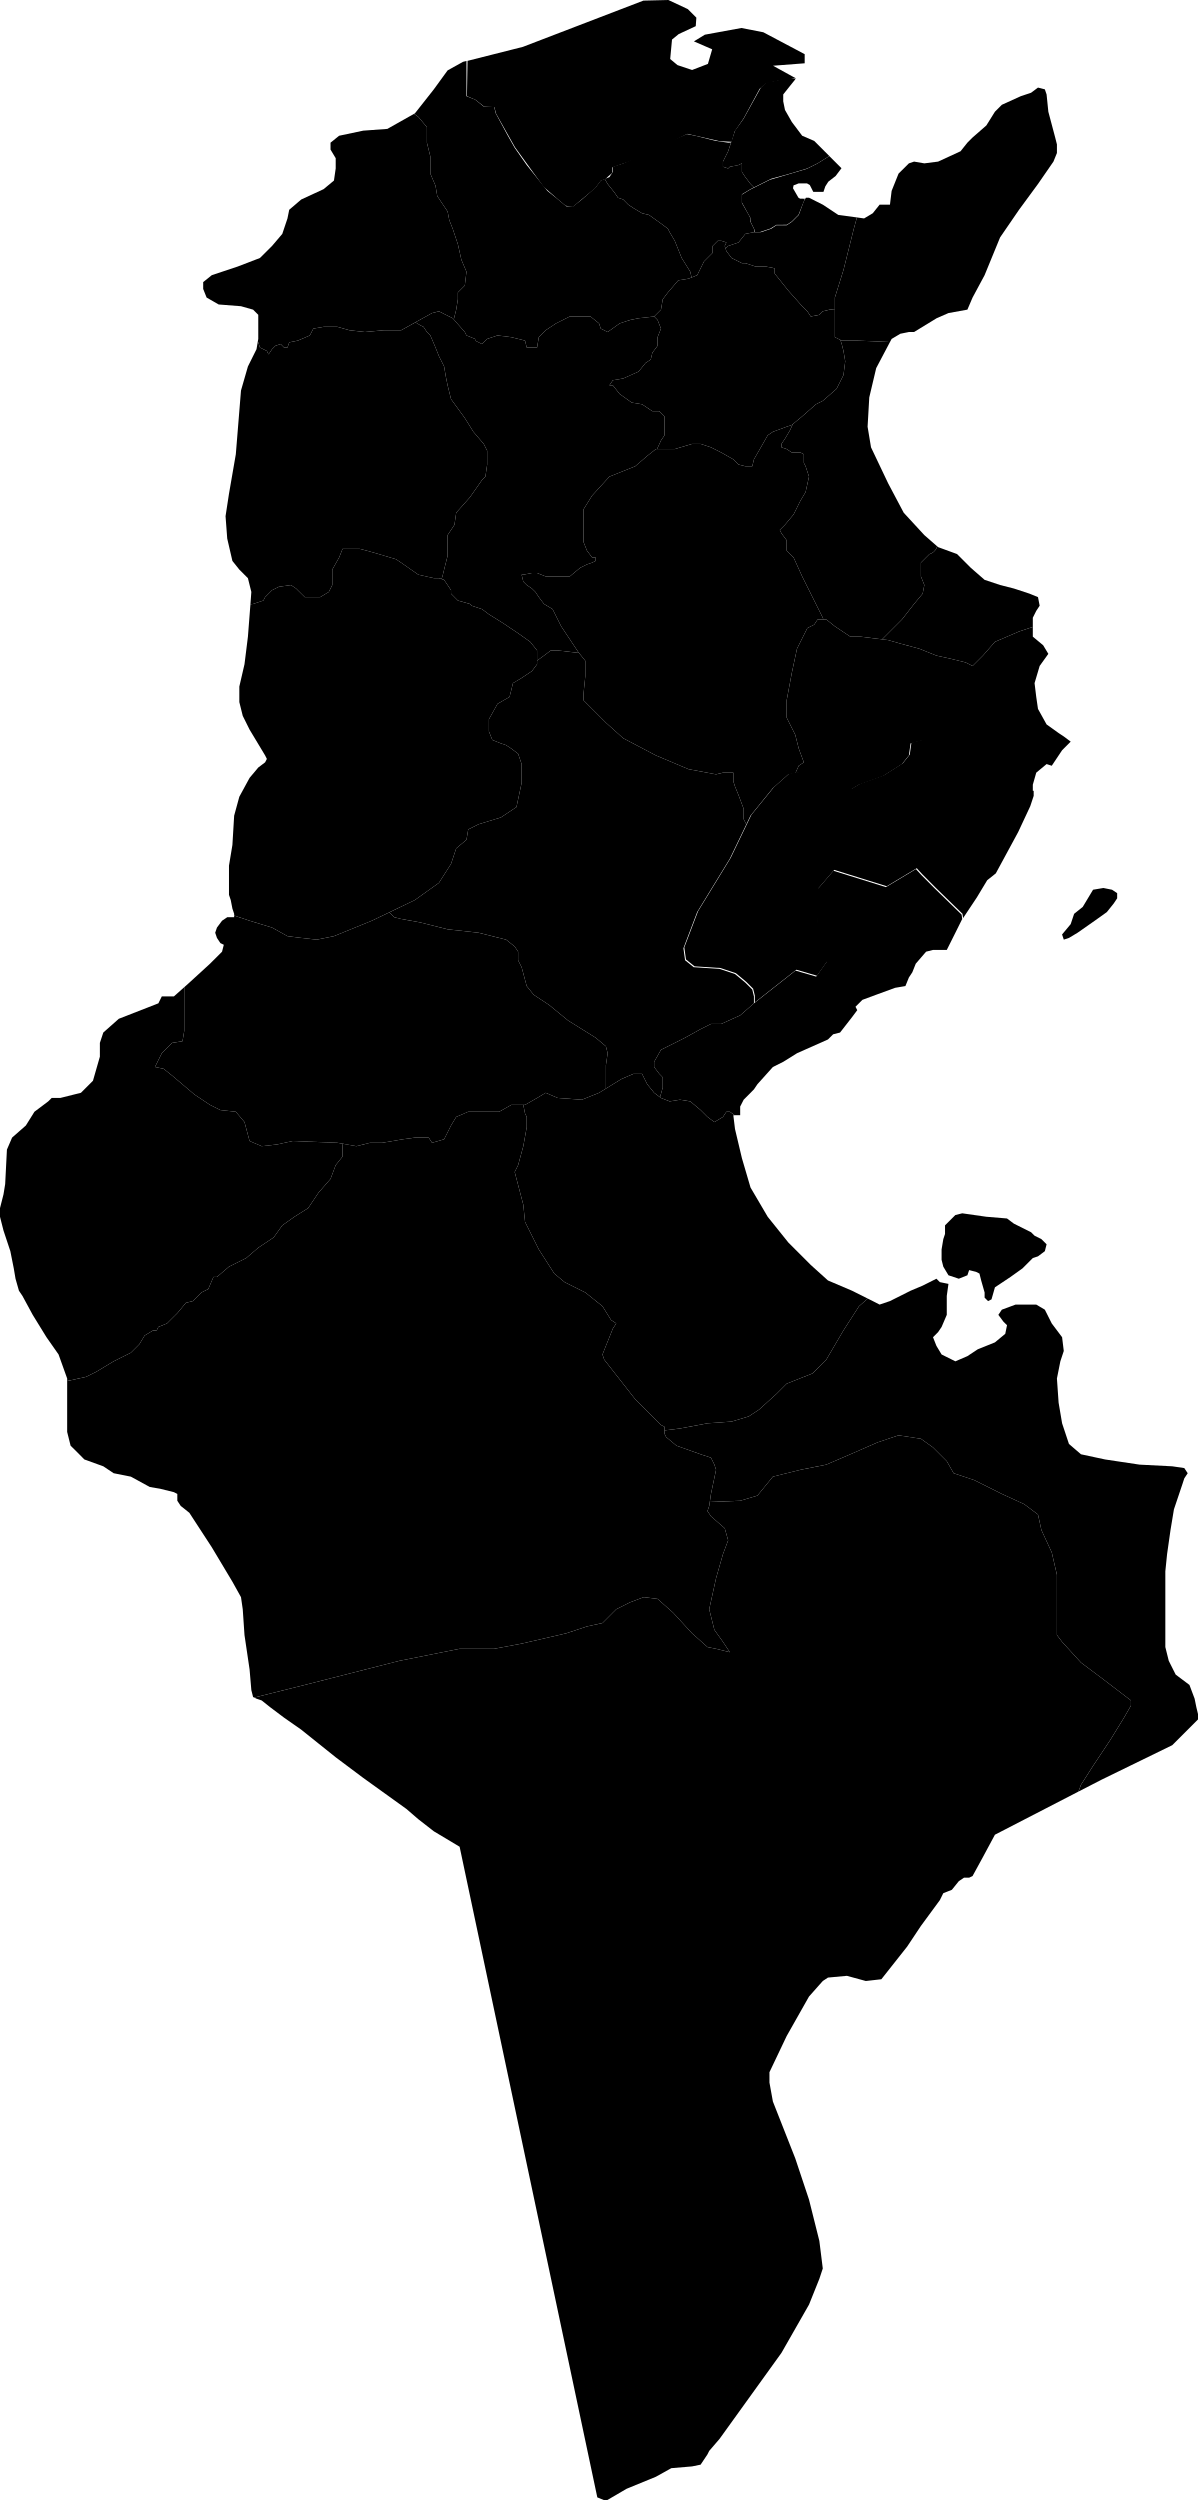
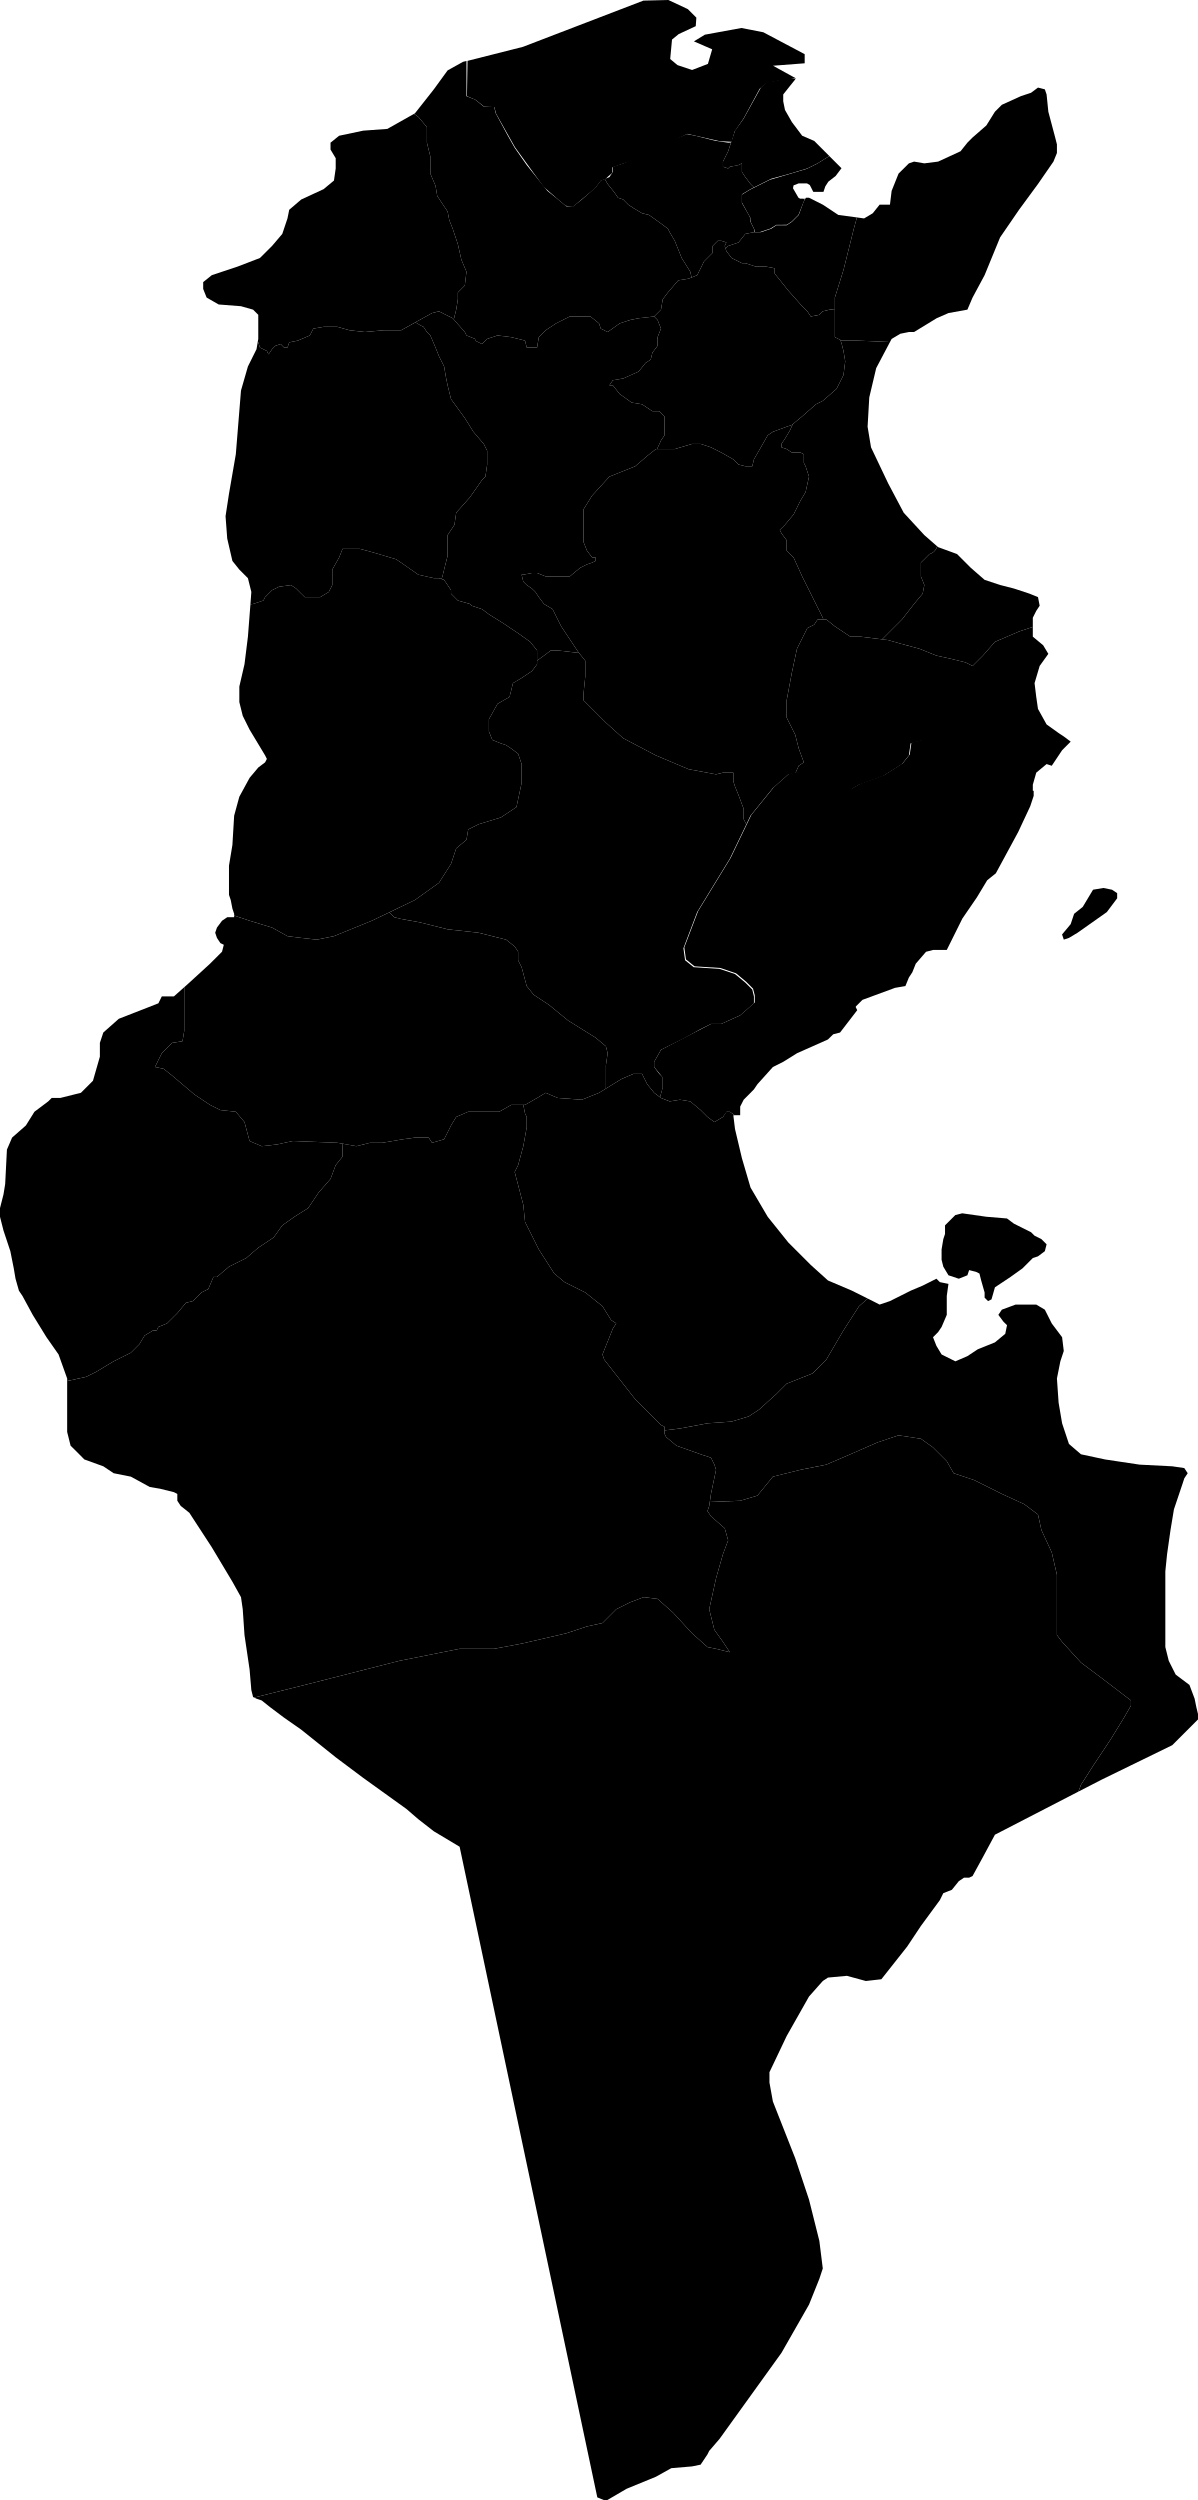
<svg xmlns="http://www.w3.org/2000/svg" viewBox="0 0 492 1027" aria-label="Map of Tunisia">
  <path id="ariana" aria-label="Ariana" d="m 326.75,32.544 -2.875,-0.812 -4.969,1.406 -4.219,0.719 -2.125,2.125 -7.062,12.719 -3.562,4.969 -2.812,8.469 -2.125,4.25 v 2.125 l 2.125,0.688 0.688,-0.688 3.562,-0.719 1.406,-0.688 v 3.531 l 1.406,2.125 2.125,2.812 1.406,1.406 7.094,-3.531 7.75,-2.125 7.094,-2.125 4.219,-2.094 4.812,-3 -6.219,-6.219 -4.938,-2.125 -4.25,-5.656 -2.812,-4.938 -0.719,-3.531 v -2.844 l 2.812,-3.531 z" />
  <path id="beja" aria-label="Beja" d="m 284.094,113.982 -0.531,-2.344 -3.531,-5.656 -2.844,-7.062 -2.094,-3.531 -0.719,-1.438 -2.844,-2.125 -4.938,-3.531 -2.844,-0.688 -3.531,-2.125 -2.125,-1.406 -2.094,-2.125 -2.125,-0.719 -1.438,-2.125 -2.812,-3.531 -1.188,-2.062 -1.656,0.656 -2.094,2.812 -5.656,4.969 -3.562,2.812 h -2.812 l -4.25,-3.531 -3.531,-2.812 -2.844,-3.562 -5.656,-7.062 -4.938,-7.062 -2.812,-4.969 -4.969,-9.188 -0.688,-2.812 h -4.25 l -3.531,-2.844 -3.562,-1.406 v -2.812 -4.25 -5.656 -1.75 l -1.406,0.344 -6.344,3.531 -5.656,7.781 -7.781,9.875 -0.344,0.188 1.75,1.25 3.531,4.219 v 6.375 l 1.406,5.656 v 2.125 4.938 l 2.125,4.969 0.719,4.219 1.406,2.125 2.844,4.25 0.688,3.531 1.406,3.531 2.125,6.375 1.438,6.375 2.094,4.938 -0.688,5.656 -2.844,2.844 v 2.812 l -0.688,4.25 -1,4.031 4.531,5.156 0.688,1.406 3.562,1.438 v 0.688 l 2.812,1.406 2.125,-2.094 4.25,-1.438 5.656,0.719 5.656,1.406 0.688,2.844 h 2.125 2.125 l 0.719,-4.25 2.812,-2.844 4.25,-2.812 5.656,-2.844 h 8.5 l 3.531,2.844 0.688,2.125 2.844,1.406 4.938,-3.531 4.25,-1.406 3.531,-0.719 6.375,-0.719 2.812,-2.812 0.719,-4.25 2.125,-2.812 4.25,-4.969 4.219,-0.688 z" />
  <path id="ben-arous" aria-label="Ben Arous" d="m 331.062,81.232 -0.844,1.406 -2.094,5.656 -2.844,2.844 -2.125,1.406 h -4.25 l -2.094,1.406 -4.25,1.438 h -2.844 l -3.531,0.688 -2.812,3.531 -4.25,1.437 -1.062,1.062 0.344,1.062 2.125,2.812 4.25,2.125 h 1.406 l 4.25,1.406 h 4.25 l 3.531,0.719 v 2.125 l 5.656,7.062 5.656,6.375 2.125,2.094 1.406,2.125 3.531,-0.688 1.406,-1.438 2.844,-0.688 2.125,-0.219 v -4.75 l 3.531,-11.312 2.125,-8.469 2.125,-8.5 1.281,-4.625 -7.656,-1.031 -6.375,-4.219 -5.656,-2.844 z" />
  <path id="bizerte" aria-label="Bizerte" d="m 192.063,25 -0.25,14.5 3.5,1.5 3.5,2.75 4.25,0.25 0.75,2.75 7.75,13.75 11.75,16.25 6,5.25 3,2.5 3,0.5 9.25,-7.75 2.25,-3 2,-0.75 1,-1 1.75,-1.5 v -2.25 l 16.5,-5.75 8.5,-5 5.75,-3 13.25,3 5,0.25 1.25,-4.25 3.75,-5.5 6.5,-12 2.5,-2.25 9.25,-2 h 3.25 l -9.5,-5.25 13,-1 v -3.75 L 313.563,13.25 l -9,-1.75 -15,2.75 -4.5,2.75 7.5,3.25 -1.75,6 -6.5,2.5 -6,-2 -3,-2.5 0.75,-8 2.75,-2.25 7,-3.25 0.25,-3.5 -3.5,-3.5 -8,-3.75 -10.25,0.25 -49.5,19 z" />
  <path id="gabes" aria-label="Gabès" d="m 272.969,587.607 6.344,-0.781 11.312,-2.125 9.906,-0.719 7.062,-2.125 4.25,-2.812 7.062,-6.375 4.25,-4.25 3.531,-1.406 7.094,-2.812 5.656,-5.656 7.062,-12.031 6.375,-9.906 3.594,-3.156 -6.438,-3.219 -9.906,-4.219 -7.062,-6.375 -9.188,-9.188 -8.5,-10.594 -7.062,-12.031 -3.531,-12.031 -2.844,-12 -0.688,-5.656 h 0.531 l -1.969,-1.438 h -1.406 l -1.406,2.125 -3.531,2.125 -2.844,-2.125 -2.812,-2.812 -4.25,-3.562 -4.25,-0.688 -4.219,0.688 -3.562,-1.406 -2.812,-2.125 -2.844,-3.531 -2.125,-4.25 h -3.531 l -4.938,2.125 -9.188,5.656 -7.062,2.844 -9.906,-0.719 -4.969,-2.125 -3.531,2.125 -4.938,2.844 h -0.719 l 0.719,3.531 0.688,1.406 v 4.25 l -1.406,7.781 -2.125,7.781 -1.406,2.812 3.531,13.438 0.719,7.062 5.656,11.312 6.344,9.906 4.25,3.531 8.5,4.25 7.062,5.656 3.531,5.656 2.125,1.406 -1.406,2.125 -1.406,3.531 -1.438,3.562 -1.406,3.531 0.719,2.125 12.719,16.25 10.594,10.594 1.438,0.719 z" />
  <path id="gafsa" aria-label="Gafsa" d="m 248.906,447.2 v -9.594 l 0.719,-4.938 -0.719,-2.844 -4.219,-3.531 -11.312,-7.062 -7.781,-6.375 -6.375,-4.219 -2.844,-3.562 -2.094,-7.75 -1.438,-2.844 v -3.531 l -1.406,-2.125 -3.531,-2.812 -11.312,-2.844 -12.719,-1.406 -11.312,-2.844 -7.781,-1.406 -2.844,-0.719 -2,-2 -7.188,3.438 -15.562,6.344 -7.062,1.438 -6.375,-0.719 -5.656,-0.719 -6.344,-3.531 -9.219,-2.812 -6.344,-2.125 v 0.688 h -2.844 l -2.125,1.438 -2.094,2.812 -0.719,2.125 0.719,2.125 1.406,2.125 1.406,0.688 -0.719,2.844 -4.938,4.938 -8.5,7.781 -2.094,1.875 v 2.375 6.375 6.344 2.844 l -0.719,4.25 -4.25,0.688 -4.25,4.25 -1.406,2.812 -1.406,2.844 3.531,0.719 3.531,2.812 9.188,7.781 6.375,4.25 4.25,2.125 6.344,0.688 3.562,4.25 2.094,7.781 4.969,2.125 6.344,-0.719 6.375,-1.406 18.375,0.719 7.781,1.406 5.656,-1.406 H 157 l 8.469,-1.438 4.969,-0.688 h 5.656 l 1.406,2.125 4.938,-1.438 2.844,-5.656 2.125,-3.531 4.938,-2.125 h 12.719 l 4.969,-2.812 h 5.656 l 4.938,-2.844 3.531,-2.125 4.969,2.125 9.906,0.719 7.062,-2.844 z" />
  <path id="jendouba" aria-label="Jendouba" d="m 186.406,131.232 1,-4.031 0.688,-4.25 v -2.812 l 2.844,-2.844 0.688,-5.656 -2.094,-4.938 -1.438,-6.375 -2.125,-6.375 -1.406,-3.531 -0.688,-3.531 -2.844,-4.25 -1.406,-2.125 -0.719,-4.219 -2.125,-4.969 v -4.938 -2.125 l -1.406,-5.656 v -6.375 l -3.531,-4.219 -1.75,-1.25 -10.969,6.188 -9.906,0.719 -9.906,2.094 -3.531,2.844 v 2.844 l 2.125,3.531 v 4.219 l -0.719,4.969 -4.25,3.531 -9.188,4.25 -4.938,4.219 -0.719,3.562 -2.125,6.344 -4.219,4.969 -4.969,4.938 -9.188,3.531 L 87,113.044 l -3.531,2.844 v 2.812 l 1.406,3.531 4.938,2.844 9.188,0.719 4.969,1.406 2.125,2.125 v 4.938 4.969 l -0.219,1.25 0.219,0.156 0.688,2.125 2.844,1.406 0.688,1.406 1.438,-2.125 1.406,-1.406 2.125,-0.719 1.406,1.438 h 1.406 l 0.719,-2.125 3.531,-0.719 4.938,-2.125 1.438,-2.812 4.219,-0.719 h 5.656 l 4.969,1.406 6.344,0.719 7.781,-0.719 h 7.094 l 6.344,-3.531 6.375,-3.531 2.812,-0.719 2.844,1.438 2.812,1.406 z" />
  <path id="kairouan" aria-label="Kairouan" d="m 325.656,174.263 -0.375,0.312 -2.125,0.719 -5.656,2.094 -2.125,1.438 -2.812,4.938 -2.844,4.938 -0.688,2.844 h -2.844 l -2.812,-0.719 -2.125,-2.125 -4.969,-2.812 -4.219,-2.125 -4.25,-1.406 h -3.531 l -7.094,2.125 h -4.219 -3.531 l -3.562,2.812 -4.938,4.25 -10.594,4.25 -7.094,7.781 -3.531,5.656 v 4.219 9.219 l 1.406,3.531 2.125,2.812 h 1.438 v 1.406 l -1.438,0.719 -2.125,0.719 -2.812,1.406 -4.25,3.531 h -5.656 -4.25 L 220.625,235.388 H 218.5 l -3.531,0.688 h -0.688 l 0.688,2.844 1.406,1.406 2.125,1.438 1.438,1.406 1.406,2.125 2.125,2.812 3.531,2.125 3.531,7.062 7.062,10.625 2.844,3.531 v 6.375 l -0.719,7.062 v 2.812 l 3.531,3.531 5.656,5.656 7.094,6.375 13.438,7.062 13.406,5.656 11.312,2.125 2.844,-0.688 h 4.25 v 3.531 l 0.688,2.125 1.438,3.531 2.125,5.656 v 4.25 l 1.094,2.156 1.719,-3.594 9.188,-11.312 6.375,-5.656 2.844,-0.469 1.406,-3.062 2.094,-1.406 -2.094,-5.656 -1.438,-5.656 -3.531,-7.062 v -7.094 l 2.125,-11.312 2.125,-9.906 4.25,-8.469 2.812,-1.406 1.406,-2.125 h 2.344 L 338,253.763 l -3.531,-7.062 -4.938,-9.906 -3.531,-7.781 -2.844,-2.812 v -2.125 -2.125 l -2.125,-2.844 -0.688,-1.406 2.125,-2.125 3.531,-4.219 2.812,-5.656 2.125,-3.562 1.406,-6.344 -1.406,-4.25 -0.719,-1.406 v -2.125 -1.406 l -1.406,-0.719 h -3.531 l -2.125,-1.406 -2.125,-0.719 v -1.406 l 1.438,-2.125 2.094,-3.531 z" />
  <path id="kasserine" aria-label="Kasserine" d="m 96.188,376.107 6.344,2.125 9.219,2.812 6.344,3.531 5.656,0.719 6.375,0.719 7.062,-1.438 15.562,-6.344 17.688,-8.5 9.875,-7.062 4.969,-7.781 2.125,-6.375 4.219,-3.531 0.719,-4.25 4.25,-2.125 9.188,-2.812 6.375,-4.25 2.125,-9.906 v -7.75 l -1.438,-4.25 -2.812,-2.125 -2.125,-1.406 -2.125,-0.719 -3.531,-1.406 -1.406,-3.531 v -4.969 l 3.531,-6.344 4.938,-2.844 0.719,-2.812 0.688,-2.844 3.562,-2.125 4.219,-2.812 2.125,-2.844 v -5.656 l -2.812,-3.531 -4.969,-3.531 -6.344,-4.25 -5.656,-3.531 -2.844,-2.125 -4.25,-1.406 -0.688,-0.719 -4.969,-1.406 -2.812,-2.844 v -1.406 l -2.844,-4.25 -2.125,-0.688 h -2.094 l -6.375,-1.438 -7.062,-4.938 -2.125,-1.406 -7.094,-2.125 -4.938,-1.406 -2.812,-0.719 h -2.844 -4.25 l -1.406,3.531 -2.812,4.969 v 4.219 2.125 l -1.438,2.844 -3.531,2.125 h -2.812 -3.531 l -3.562,-3.531 -2.125,-1.438 -4.938,0.719 -2.812,1.406 -2.844,2.844 -0.719,1.406 -4.219,1.406 -1.094,0.125 -1.031,13.312 -1.406,11.312 -2.125,9.188 v 6.375 l 1.406,5.656 2.812,5.656 6.375,10.594 0.719,1.438 -0.719,1.406 -2.812,2.125 -3.562,4.25 -4.219,7.75 -2.125,7.781 -0.719,12.031 -1.406,8.5 v 12 l 0.719,2.125 0.688,3.531 0.719,2.125 z" />
  <path id="kebili" aria-label="Kebili" d="m 104.438,697.357 20.75,-5.188 38.875,-9.906 24.75,-4.938 h 14.156 l 11.312,-2.125 18.375,-4.25 8.469,-2.812 6.375,-1.406 5.656,-5.656 5.656,-2.844 5.656,-2.125 5.656,0.719 6.375,5.656 7.781,8.469 6.344,5.656 3.531,0.719 5.656,1.406 -2.812,-4.25 -3.531,-4.938 -2.125,-8.469 2.812,-12.75 2.844,-9.906 2.125,-5.656 -1.406,-4.938 -5.656,-4.938 -1.438,-2.125 0.719,-2.125 0.719,-4.938 2.094,-9.906 -0.688,-2.125 -1.406,-2.844 -4.25,-1.406 -9.906,-3.531 -4.25,-3.531 -0.688,-1.406 v -2.844 l -1.438,-0.719 -10.594,-10.594 -12.719,-16.25 -0.719,-2.125 1.406,-3.531 1.438,-3.562 1.406,-3.531 1.406,-2.125 -2.125,-1.406 -3.531,-5.656 -7.062,-5.656 -8.5,-4.25 -4.25,-3.531 -6.344,-9.906 -5.656,-11.312 -0.719,-7.062 -3.531,-13.438 1.406,-2.812 2.125,-7.781 1.406,-7.781 v -4.25 l -0.688,-1.406 -0.719,-3.531 h -4.938 l -4.969,2.812 h -12.719 l -4.938,2.125 -2.125,3.531 -2.844,5.656 -4.938,1.438 -1.406,-2.125 h -5.656 l -4.969,0.688 -8.469,1.438 h -4.969 l -5.656,1.406 -5.812,-1.062 0.156,1.062 v 4.25 l -2.812,3.531 -2.125,5.656 -4.938,5.656 -4.25,6.344 -5.656,3.562 -4.969,3.531 -3.531,4.938 -6.344,4.25 -4.969,4.25 -7.062,3.531 -4.938,4.219 h -1.438 l -2.125,4.969 -2.812,1.406 -3.531,3.531 -2.844,0.719 -3.531,4.25 -4.25,4.219 -3.531,1.438 -0.688,1.406 h -1.438 l -3.531,2.125 -2.125,3.531 -2.125,2.125 -1.406,1.406 -7.062,3.531 -7.062,4.25 -4.25,2.125 -7.781,1.719 v 3.219 17.688 L 29,593.888 l 2.844,2.812 2.812,2.844 7.781,2.812 4.25,2.844 7.062,1.406 7.781,4.25 4.25,0.719 5.656,1.406 1.406,0.719 v 2.812 l 1.406,2.125 3.531,2.812 L 87,635.607 95.469,649.763 99,656.107 l 0.719,4.969 0.719,10.594 2.094,14.156 0.719,8.469 0.719,2.844 z" />
  <path id="kef" aria-label="Kef" d="m 181.375,237.857 0.375,-1.062 0.688,-2.812 1.438,-5.656 v -4.969 -3.531 l 2.812,-4.25 0.719,-4.938 5.656,-6.375 4.938,-7.062 1.406,-1.406 0.719,-4.969 v -5.656 l -1.406,-2.812 -4.25,-4.969 -3.531,-5.656 -5.656,-7.781 -1.406,-5.656 -0.719,-3.531 -0.719,-4.219 -2.125,-4.25 -1.406,-3.531 -2.125,-4.969 -1.406,-1.406 -1.406,-2.125 -1.406,-0.688 -1.906,-1.156 -5.875,3.25 h -7.094 l -7.781,0.719 -6.344,-0.719 -4.969,-1.406 h -5.656 l -4.219,0.719 -1.438,2.812 -4.938,2.125 -3.531,0.719 -0.719,2.125 h -1.406 l -1.406,-1.438 -2.125,0.719 -1.406,1.406 -1.438,2.125 -0.688,-1.406 -2.844,-1.406 -0.688,-2.125 -0.219,-0.156 -0.5,2.969 -3.531,7.094 -2.844,9.875 -2.125,26.188 -2.812,16.25 -1.406,9.188 0.688,9.188 2.125,9.188 2.844,3.562 3.531,3.531 1.406,5.656 -0.375,5.062 1.094,-0.125 4.219,-1.406 0.719,-1.406 2.844,-2.844 2.812,-1.406 4.938,-0.719 2.125,1.438 3.562,3.531 h 3.531 2.812 l 3.531,-2.125 1.438,-2.844 v -2.125 -4.219 l 2.812,-4.969 1.406,-3.531 h 4.25 2.844 l 2.812,0.719 4.938,1.406 7.094,2.125 2.125,1.406 7.062,4.938 6.375,1.438 h 2.094 z" />
  <path id="mahdia" aria-label="Mahdia" d="m 424.281,257.544 -5.656,1.875 -9.906,4.25 -4.938,5.656 -4.25,4.25 -2.844,-1.438 -5.656,-1.406 -6.344,-1.406 -7.062,-2.844 -7.781,-2.094 -4.969,-1.438 -5.656,-0.688 -5.656,-0.719 h -4.25 l -6.344,-4.25 -3.531,-2.812 h -3.562 l -1.406,2.125 -2.812,1.406 -4.25,8.469 -2.125,9.906 -2.125,11.312 v 7.094 l 3.531,7.062 1.438,5.656 2.094,5.656 -2.094,1.406 -1.406,3.062 1.406,-0.219 h 4.938 l 6.375,2.125 7.062,2.812 2.812,2.125 3.562,-2.125 9.875,-3.531 7.781,-4.938 2.844,-3.562 0.688,-4.938 5.656,-1.406 8.5,2.812 5.656,0.719 6.375,2.812 4.938,5.656 6.375,3.562 7.062,5.656 h 5.656 v -2.844 l 1.406,-4.938 4.25,-3.531 2.125,0.688 4.25,-6.375 3.531,-3.531 -2.844,-2.125 -2.125,-1.406 -4.938,-3.531 -3.531,-6.375 -0.719,-4.938 -0.688,-5.656 2.094,-7.062 3.562,-4.969 -2.125,-3.531 -4.25,-3.531 z" />
  <path id="manouba" aria-label="Manouba" d="m 284.094,113.982 2.312,-0.938 2.812,-5.656 3.531,-3.531 v -2.812 l 2.125,-2.125 h 1.406 l 2.125,0.688 -0.688,1.437 0.344,1.062 1.062,-1.062 4.25,-1.437 2.812,-3.531 3.531,-0.688 h 0.25 l -0.25,-1.438 -1.406,-2.812 v -1.406 l -0.719,-1.438 -2.812,-4.938 v -3.531 l 3.531,-2.125 1.406,-0.719 -1.406,-1.406 -2.125,-2.812 -1.406,-2.125 v -3.531 l -1.406,0.688 -3.562,0.719 -0.688,0.688 -2.125,-0.688 v -2.125 l 2.125,-4.25 1.188,-3.594 -1.188,0.062 -4.969,-0.719 -2.812,-0.688 -2.844,-0.719 -2.812,-0.719 -3.531,-0.688 -6.375,2.812 -7.062,4.25 -7.781,2.844 -4.938,2.125 -4.25,1.406 v 2.125 l -1.406,2.125 -1.906,0.75 1.188,2.062 2.812,3.531 1.438,2.125 2.125,0.719 2.094,2.125 2.125,1.406 3.531,2.125 2.844,0.688 4.938,3.531 2.844,2.125 0.719,1.438 2.094,3.531 2.844,7.062 3.531,5.656 z" />
  <path id="mednine" aria-label="Mednine" d="m 291.594,617.013 12.469,-0.5 7.094,-2.125 6.344,-7.781 11.312,-2.812 10.625,-2.125 9.875,-4.25 11.312,-4.938 8.5,-2.844 9.188,1.406 4.969,3.562 5.656,5.656 2.812,4.938 8.5,2.844 11.312,5.656 9.188,4.219 5.656,4.25 1.406,6.375 4.25,9.188 2.125,9.188 v 18.375 6.375 l 2.125,2.812 7.75,8.5 8.5,6.375 12.031,9.188 v 2.125 l -2.844,4.938 -5.656,9.188 -7.062,10.625 -4.969,7.781 -1.031,2.781 9.531,-4.906 29,-14.156 9.188,-9.188 1.406,-1.406 v -2.125 l -0.688,-2.844 -0.719,-3.531 -2.125,-5.656 -5.656,-4.25 -2.844,-5.656 -1.406,-5.656 v -16.25 -14.844 l 0.719,-7.094 1.406,-9.875 1.406,-8.5 3.562,-10.594 0.688,-2.125 1.406,-2.125 -1.406,-2.125 -4.938,-0.719 -13.438,-0.688 -14.156,-2.125 -9.906,-2.125 -4.938,-4.25 -2.812,-8.469 -1.438,-8.5 -0.688,-9.906 1.406,-7.062 1.406,-4.25 -0.688,-5.656 -4.25,-5.656 -2.844,-5.656 -3.531,-2.094 h -8.469 l -5.656,2.094 -1.438,2.125 2.125,2.844 1.438,1.406 -0.719,3.531 -4.25,3.531 -7.062,2.844 -4.25,2.812 -4.938,2.125 -5.656,-2.812 -2.125,-3.531 -1.406,-3.562 2.094,-2.094 1.438,-2.125 2.125,-4.969 v -2.125 -5.656 l 0.688,-4.938 -3.531,-0.719 -1.406,-1.406 -5.656,2.844 -4.969,2.094 -4.219,2.125 -4.25,2.125 -4.25,1.438 -2.812,-1.438 -2.062,-1.031 -3.594,3.156 -6.375,9.906 -7.062,12.031 -5.656,5.656 -7.094,2.812 -3.531,1.406 -4.25,4.25 -7.062,6.375 -4.25,2.812 -7.062,2.125 -9.906,0.719 -11.312,2.125 -6.344,0.781 v 1.344 l 0.688,1.406 4.25,3.531 9.906,3.531 4.25,1.406 1.406,2.844 0.688,2.125 -2.094,9.906 z m 96.622,-113.636 v 3.536 l -0.707,2.121 -0.707,4.243 v 4.243 l 0.707,2.828 2.121,3.536 4.243,1.414 3.536,-1.414 0.707,-2.121 2.828,0.707 1.414,0.707 0.707,2.828 1.414,4.95 v 2.121 l 1.414,1.414 1.414,-0.707 1.414,-4.95 6.364,-4.243 4.95,-3.536 4.243,-4.243 2.121,-0.707 2.828,-2.121 0.707,-2.828 -2.121,-2.121 -2.828,-1.414 -1.414,-1.414 -7.071,-3.536 -2.828,-2.121 -8.485,-0.707 -9.899,-1.414 -2.828,0.707 z" />
  <path id="monastir" aria-label="Monastir" d="m 384.938,224.388 c -0.052,0.15 -0.035,0.395 -0.094,0.531 -0.331,0.762 -0.777,1.321 -1.219,1.719 -0.884,0.795 -1.781,0.969 -1.781,0.969 l -3.531,3.531 v 1.406 2.844 1.406 l 1.406,3.531 -0.688,3.531 -3.531,4.25 -4.969,6.375 -8.156,8.156 2.5,0.312 4.969,1.438 7.781,2.094 7.062,2.844 6.344,1.406 5.656,1.406 2.844,1.438 4.25,-4.25 4.938,-5.656 9.906,-4.25 5.656,-1.875 v -0.25 -3.531 l 1.406,-2.812 1.406,-2.125 -0.688,-3.531 -3.531,-1.438 -6.375,-2.094 -5.656,-1.438 -6.375,-2.125 -5.656,-4.938 -5.656,-5.656 -7.781,-2.844 z" />
  <path id="nabeul" aria-label="Nabeul" d="M342.969,122.232L346.5,110.919L348.625,102.45L350.75,93.95L352.031,89.325L354.969,89.732L358.531,87.607L361.344,84.075L365.594,84.075L366.281,78.419L369.125,71.325L373.375,67.107L375.5,66.388L379.719,67.107L385.375,66.388L394.594,62.138L397.406,58.607L399.531,56.482L405.187,51.544L408.719,45.888L411.562,43.044L419.344,39.513L423.562,38.107L426.406,35.982L429.219,36.7L429.937,38.794L430.656,45.888L433.469,56.482L434.187,59.325L434.187,62.857L432.75,66.388L426.406,75.575L418.625,86.169L410.844,97.513L404.469,113.044L399.531,122.232L397.406,127.2L389.625,128.607L384.778,130.721L375.5,136.388L373.375,136.388L369.844,137.107L366.281,139.232L365.594,140.513L352.156,139.919L345.781,139.919L342.969,138.513Z" />
-   <path id="sfax-1" aria-label="Sfax 1" d="m 310.531,411.443 16.617,-13.081 8.485,2.475 4.243,-6.01 -3.182,-8.132 -0.707,-7.778 0.354,-14.142 6.364,-7.425 21.567,6.718 12.374,-7.425 c 0,0 -0.354,0.354 18.738,18.738 l 0.251,1.779 5.656,-8.5 2.125,-3.531 2.125,-3.531 3.531,-2.812 9.188,-16.969 4.969,-10.625 1.406,-4.25 v -2.094 h -5.656 l -7.062,-5.656 -6.375,-3.562 -4.938,-5.656 -6.375,-2.812 -5.656,-0.719 -8.5,-2.812 -5.656,1.406 -0.688,4.938 -2.844,3.562 -7.781,4.938 -9.875,3.531 -3.562,2.125 -2.812,-2.125 -7.062,-2.812 -6.375,-2.125 h -4.938 l -4.25,0.688 -6.375,5.656 -9.188,11.312 -8.5,17.688 -13.406,21.906 -5.656,14.875 0.688,4.938 3.531,2.844 10.625,0.688 6.344,2.125 4.25,3.531 2.844,2.844 0.688,2.812 v 2.844 m 138.955,-46.324 -4.243,7.071 -3.536,2.828 -1.414,4.243 -3.536,4.243 0.707,2.121 2.121,-0.707 3.536,-2.121 7.071,-4.95 4.95,-3.536 2.828,-3.536 1.414,-2.121 v -2.121 l -2.121,-1.414 -3.536,-0.707 z" />
-   <path id="sfax-2" aria-label="Sfax 2" d="m 309.719,412.169 -5.656,4.938 -7.781,3.531 h -4.219 l -4.25,2.125 -6.375,3.531 -9.906,4.969 -2.812,4.938 v 2.125 l 2.125,2.812 1.406,1.438 v 1.406 2.812 l -1.125,3.938 0.406,0.312 3.562,1.406 4.219,-0.688 4.25,0.688 4.25,3.562 2.812,2.812 2.844,2.125 3.531,-2.125 1.406,-2.125 h 1.406 l 1.969,1.438 h 2.281 v -3.562 l 1.438,-2.812 4.219,-4.25 1.438,-2.125 6.344,-7.062 4.25,-2.125 5.656,-3.531 12.719,-5.656 2.125,-2.125 2.844,-0.719 4.938,-6.344 2.125,-2.844 -0.719,-1.406 2.844,-2.844 5.656,-2.094 7.781,-2.844 4.219,-0.719 1.438,-3.531 1.406,-2.125 1.406,-3.531 4.25,-4.938 2.844,-0.719 h 4.219 1.438 l 3.531,-7.062 2.812,-5.656 -0.251,-1.779 c -19.092,-18.385 -18.738,-18.738 -18.738,-18.738 l -12.374,7.425 -21.567,-6.718 -6.364,7.425 -0.354,14.142 0.707,7.778 3.182,8.132 -4.243,6.01 -8.485,-2.475 -16.617,13.081" />
+   <path id="sfax" aria-label="Sfax" d="M268.72,436.201L268.721,438.325L272.243,442.662L272.25,446.738L271.127,450.731L271.509,451.027L275.094,452.449L279.313,451.768L283.523,452.45L287.799,456.002L290.637,458.834L293.469,460.948L296.998,458.824L298.543,456.708L299.845,456.735L301.782,458.136L304.061,458.136L304.074,454.578L305.504,451.766L309.706,447.526L311.175,445.367L317.504,438.331L321.758,436.195L327.432,432.658L340.108,427.02L342.289,424.885L345.092,424.167L352.154,414.981L351.54,413.756L351.591,413.435L354.286,410.74L367.685,405.807L371.936,405.074L373.36,401.581L374.789,399.4L376.192,395.891L380.414,390.99L383.331,390.232L388.937,390.23L395.335,377.349L401.289,368.663L405.546,361.601L409.082,358.767L418.257,341.821L423.224,331.201L424.634,326.94L424.633,324.849L418.945,324.807L411.929,319.201L405.545,315.623L400.584,309.963L394.255,307.171L388.536,306.428L380.072,303.63L374.418,305.036L373.728,309.933L370.828,313.57L363.141,318.448L353.247,321.996L349.826,324.024L349.451,323.966L346.829,321.993L339.796,319.193L333.416,317.067L328.495,317.066L324.229,317.755L317.843,323.422L308.656,334.743L300.155,352.427L286.77,374.3L281.105,389.191L281.793,394.127L285.323,396.97L295.895,397.656L302.349,399.832L306.527,403.304L309.352,406.136L310.061,408.925L310.047,411.831L304.009,417.131L296.279,420.629L292.042,420.648L271.549,431.254ZM449.027,365.491L444.785,372.562L441.249,375.391L439.835,379.633L436.299,383.876L437.007,385.997L439.128,385.29L442.663,383.169L454.684,374.684L458.927,369.027L458.927,366.905L456.806,365.491L453.27,364.784Z" />
  <path id="sidi-bouzid" aria-label="Sidi Bouzid" d="m 237.844,268.232 -8.719,-1.031 h -2.844 l -2.812,2.125 -2.844,2.062 v 1.469 l -2.125,2.844 -4.219,2.812 -3.562,2.125 -0.688,2.844 -0.719,2.812 -4.938,2.844 -3.531,6.344 v 4.969 l 1.406,3.531 3.531,1.406 2.125,0.719 2.125,1.406 2.812,2.125 1.438,4.25 v 7.75 l -2.125,9.906 -6.375,4.25 -9.188,2.812 -4.25,2.125 -0.719,4.25 -4.219,3.531 -2.125,6.375 -4.969,7.781 -9.875,7.062 -10.5,5.062 2,2 2.844,0.719 7.781,1.406 11.312,2.844 12.719,1.406 11.312,2.844 3.531,2.812 1.406,2.125 v 3.531 l 1.438,2.844 2.094,7.75 2.844,3.562 6.375,4.219 7.781,6.375 11.312,7.062 4.219,3.531 0.719,2.844 -0.719,4.938 v 9.594 l 6.375,-3.938 4.938,-2.125 H 263.75 l 2.125,4.25 2.844,3.531 2.406,1.812 1.125,-3.938 v -2.812 -1.406 l -1.406,-1.438 -2.125,-2.812 v -2.125 l 2.812,-4.938 9.906,-4.969 6.375,-3.531 4.25,-2.125 h 4.219 l 7.781,-3.531 5.656,-4.938 v -2.844 l -0.688,-2.812 -2.844,-2.844 -4.25,-3.531 -6.344,-2.125 -10.625,-0.688 -3.531,-2.844 -0.688,-4.938 5.656,-14.875 13.406,-21.906 6.781,-14.094 -1.094,-2.156 v -4.25 l -2.125,-5.656 -1.438,-3.531 -0.688,-2.125 v -3.531 H 297 l -2.844,0.688 -11.312,-2.125 -13.406,-5.656 -13.438,-7.062 -7.094,-6.375 -5.656,-5.656 -3.531,-3.531 v -2.812 l 0.719,-7.062 v -6.375 z" />
  <path id="sousse" aria-label="Sousse" d="m 325.656,174.263 -1.094,2.438 -2.094,3.531 -1.438,2.125 v 1.406 l 2.125,0.719 2.125,1.406 h 3.531 l 1.406,0.719 v 1.406 2.125 l 0.719,1.406 1.406,4.25 -1.406,6.344 -2.125,3.562 -2.812,5.656 -3.531,4.219 -2.125,2.125 0.688,1.406 2.125,2.844 v 2.125 2.125 l 2.844,2.812 3.531,7.781 4.938,9.906 3.531,7.062 0.219,0.719 h 1.219 l 3.531,2.812 6.344,4.25 h 4.25 l 5.656,0.719 3.156,0.375 8.156,-8.156 4.969,-6.375 3.531,-4.25 0.688,-3.531 -1.406,-3.531 v -1.406 -2.844 -1.406 l 3.531,-3.531 c -10e-6,0 0.897,-0.173 1.781,-0.969 0.442,-0.398 0.887,-0.956 1.219,-1.719 0.059,-0.136 0.042,-0.381 0.094,-0.531 l -5.219,-4.562 -8.469,-9.188 -6.375,-12.031 -7.062,-14.844 -1.406,-8.469 0.688,-12.031 2.844,-12.031 5.656,-10.719 -13.438,-0.594 h -6.375 l -0.562,-0.281 0.562,1.688 0.719,2.844 0.719,4.25 -0.719,5.656 -1.406,2.812 -1.438,2.844 -5.656,4.938 -2.812,1.406 -5.656,4.969 z" />
  <path id="siliana" aria-label="Siliana" d="m 181.375,237.857 1.062,0.344 2.844,4.25 v 1.406 l 2.812,2.844 4.969,1.406 0.688,0.719 4.25,1.406 2.844,2.125 5.656,3.531 6.344,4.25 4.969,3.531 2.812,3.531 v 4.188 l 2.844,-2.062 2.812,-2.125 h 2.844 l 8.719,1.031 -0.25,-0.312 -7.062,-10.625 -3.531,-7.062 -3.531,-2.125 -2.125,-2.812 -1.406,-2.125 -1.438,-1.406 -2.125,-1.438 -1.406,-1.406 -0.688,-2.844 h 0.688 l 3.531,-0.688 h 2.125 l 3.531,1.406 h 4.25 5.656 l 4.25,-3.531 2.812,-1.406 2.125,-0.719 1.438,-0.719 v -1.406 H 243.25 l -2.125,-2.812 -1.406,-3.531 v -9.219 -4.219 l 3.531,-5.656 7.094,-7.781 10.594,-4.25 4.938,-4.25 3.562,-2.812 h 0.469 l 1.625,-3.531 1.438,-2.125 v -4.25 -3.531 l -2.125,-2.125 H 268 l -4.25,-2.844 -4.219,-0.688 -4.969,-3.531 -2.812,-3.562 h -1.406 l 1.406,-2.094 4.25,-0.719 6.344,-2.844 2.844,-3.531 2.125,-1.406 0.688,-2.812 2.125,-2.844 v -3.531 l 1.406,-3.531 -1.406,-3.531 -1.406,-1.438 -6.375,0.719 -3.531,0.719 -4.25,1.406 -4.938,3.531 -2.844,-1.406 -0.688,-2.125 -3.531,-2.844 h -8.5 l -5.656,2.844 -4.25,2.812 -2.812,2.844 -0.719,4.25 h -2.125 -2.125 l -0.688,-2.844 -5.656,-1.406 -5.656,-0.719 -4.25,1.438 -2.125,2.094 -2.812,-1.406 v -0.688 l -3.562,-1.438 -0.688,-1.406 -4.969,-5.656 -2.812,-1.406 -2.844,-1.438 -2.812,0.719 -6.375,3.531 -0.469,0.281 1.906,1.156 1.406,0.688 1.406,2.125 1.406,1.406 2.125,4.969 1.406,3.531 2.125,4.25 0.719,4.219 0.719,3.531 1.406,5.656 5.656,7.781 3.531,5.656 4.25,4.969 1.406,2.812 v 5.656 l -0.719,4.969 -1.406,1.406 -4.938,7.062 -5.656,6.375 -0.719,4.938 -2.812,4.25 v 3.531 4.969 l -1.438,5.656 -0.688,2.812 z" />
  <path id="tataouine" aria-label="Tataouine" d="m 291.594,617.013 -0.25,1.625 -0.719,2.125 1.438,2.125 5.656,4.938 1.406,4.938 -2.125,5.656 -2.844,9.906 -2.812,12.75 2.125,8.469 3.531,4.938 2.812,4.25 -5.656,-1.406 -3.531,-0.719 -6.344,-5.656 -7.781,-8.469 -6.375,-5.656 -5.656,-0.719 -5.656,2.125 -5.656,2.844 -5.656,5.656 -6.375,1.406 -8.469,2.812 -18.375,4.25 -11.312,2.125 H 188.812 l -24.75,4.938 -38.875,9.906 -20.75,5.188 0.938,0.469 2.125,0.719 3.531,2.812 5.656,4.25 7.062,4.938 7.094,5.688 7.062,5.656 11.312,8.469 17.688,12.719 4.938,4.25 6.375,4.969 10.594,6.344 56.562,267.281 3.531,1.438 8.5,-4.969 12.031,-4.938 6.344,-3.531 8.5,-0.719 3.531,-0.719 2.812,-4.219 0.719,-1.438 4.25,-4.938 25.438,-35.344 11.312,-19.812 4.25,-10.594 1.406,-4.25 -1.406,-11.312 -4.25,-16.969 -5.656,-16.969 -9.188,-23.344 -1.406,-7.781 v -4.25 l 7.062,-14.844 9.188,-16.25 5.656,-6.375 2.125,-1.406 7.781,-0.719 7.781,2.125 6.375,-0.719 10.594,-13.406 5.656,-8.5 7.781,-10.594 1.406,-2.844 3.531,-1.406 2.844,-3.531 2.125,-1.438 h 2.125 l 1.406,-0.688 4.25,-7.781 4.938,-9.188 34.312,-17.719 1.031,-2.781 4.969,-7.781 7.062,-10.625 5.656,-9.188 2.844,-4.938 v -2.125 l -12.031,-9.188 -8.5,-6.375 -7.75,-8.5 -2.125,-2.812 v -6.375 -18.375 l -2.125,-9.188 -4.25,-9.188 -1.406,-6.375 -5.656,-4.25 -9.188,-4.219 -11.312,-5.656 -8.5,-2.844 -2.812,-4.938 -5.656,-5.656 -4.969,-3.562 -9.188,-1.406 -8.5,2.844 -11.312,4.938 -9.875,4.25 -10.625,2.125 -11.312,2.812 -6.344,7.781 -7.094,2.125 z" />
  <path id="tozeur" aria-label="Tozeur" d="m 27.594,567.325 7.781,-1.719 4.25,-2.125 7.062,-4.25 7.062,-3.531 1.406,-1.406 2.125,-2.125 2.125,-3.531 3.531,-2.125 h 1.438 l 0.688,-1.406 3.531,-1.438 4.25,-4.219 3.531,-4.25 2.844,-0.719 3.531,-3.531 2.812,-1.406 2.125,-4.969 h 1.438 l 4.938,-4.219 7.062,-3.531 4.969,-4.25 6.344,-4.25 3.531,-4.938 4.969,-3.531 5.656,-3.562 4.25,-6.344 4.938,-5.656 2.125,-5.656 2.812,-3.531 v -4.25 l -0.156,-1.062 -1.969,-0.344 -18.375,-0.719 -6.375,1.406 -6.344,0.719 -4.969,-2.125 -2.094,-7.781 -3.562,-4.25 -6.344,-0.688 -4.25,-2.125 -6.375,-4.25 -9.188,-7.781 -3.531,-2.812 -3.531,-0.719 1.406,-2.844 1.406,-2.812 4.25,-4.25 4.25,-0.688 0.719,-4.25 v -2.844 -6.344 -6.375 -2.375 l -4.25,3.781 h -4.969 l -1.406,2.844 -16.25,6.344 -6.375,5.656 -1.406,4.25 v 5.656 l -2.844,9.906 -4.938,4.938 -8.5,2.125 h -3.531 l -1.406,1.406 -5.656,4.25 -3.531,5.656 -5.656,4.969 -2.125,4.938 L 2.125,486.419 1.438,490.638 0,496.294 v 3.562 l 1.438,5.656 2.812,8.469 1.406,7.062 0.719,4.25 1.406,4.938 1.438,2.125 4.219,7.781 5.656,9.188 4.969,7.094 3.531,9.875 z" />
  <path id="tunis" aria-label="Tunis" d="M304.764,83.192L308.299,89.591L308.44,91.315L309.813,94.081L310.093,95.308L312.313,95.298L316.497,93.897L318.915,92.382L323.214,92.351L325.244,91.012L328.021,88.26L330.648,81.639L328.669,81.607L327.999,81.219L325.765,77.339L325.992,76.146L328.088,75.339L331.492,75.328L332.667,76.004L334.097,78.82L338.277,78.819L339.03,76.582L340.265,74.646L343.271,72.296L345.68,69.107L340.687,64.113L335.716,67.218L331.472,69.339L316.161,73.887L308.091,77.926L304.766,79.948Z" />
  <path id="zaghouan" aria-label="Zaghouan" d="m 342.969,126.982 -2.125,0.219 -2.844,0.688 -1.406,1.438 -3.531,0.688 -1.406,-2.125 -2.125,-2.094 -5.656,-6.375 -5.656,-7.062 v -2.125 l -3.531,-0.719 h -4.25 l -4.25,-1.406 h -1.406 l -4.25,-2.125 -2.125,-2.812 -0.688,-2.125 0.688,-1.437 -2.125,-0.688 H 294.875 l -2.125,2.125 v 2.812 l -3.531,3.531 -2.812,5.656 -3.562,1.438 -4.219,0.688 -4.25,4.969 -2.125,2.812 -0.719,4.25 -2.812,2.812 1.406,1.438 1.406,3.531 -1.406,3.531 v 3.531 l -2.125,2.844 -0.688,2.812 -2.125,1.406 -2.844,3.531 -6.344,2.844 -4.25,0.719 -1.406,2.094 H 251.75 l 2.812,3.562 4.969,3.531 4.219,0.688 4.25,2.844 h 2.844 l 2.125,2.125 v 3.531 4.25 l -1.438,2.125 -1.625,3.531 h 3.062 4.219 l 7.094,-2.125 h 3.531 l 4.25,1.406 4.219,2.125 4.969,2.812 2.125,2.125 2.812,0.719 h 2.844 l 0.688,-2.844 2.844,-4.938 2.812,-4.938 2.125,-1.438 5.656,-2.094 2.125,-0.719 4.25,-3.531 5.656,-4.969 2.812,-1.406 5.656,-4.938 1.438,-2.844 1.406,-2.812 0.719,-5.656 -0.719,-4.25 -0.719,-2.844 -0.562,-1.688 -2.25,-1.125 v -3.531 -7.094 z" />
</svg>
